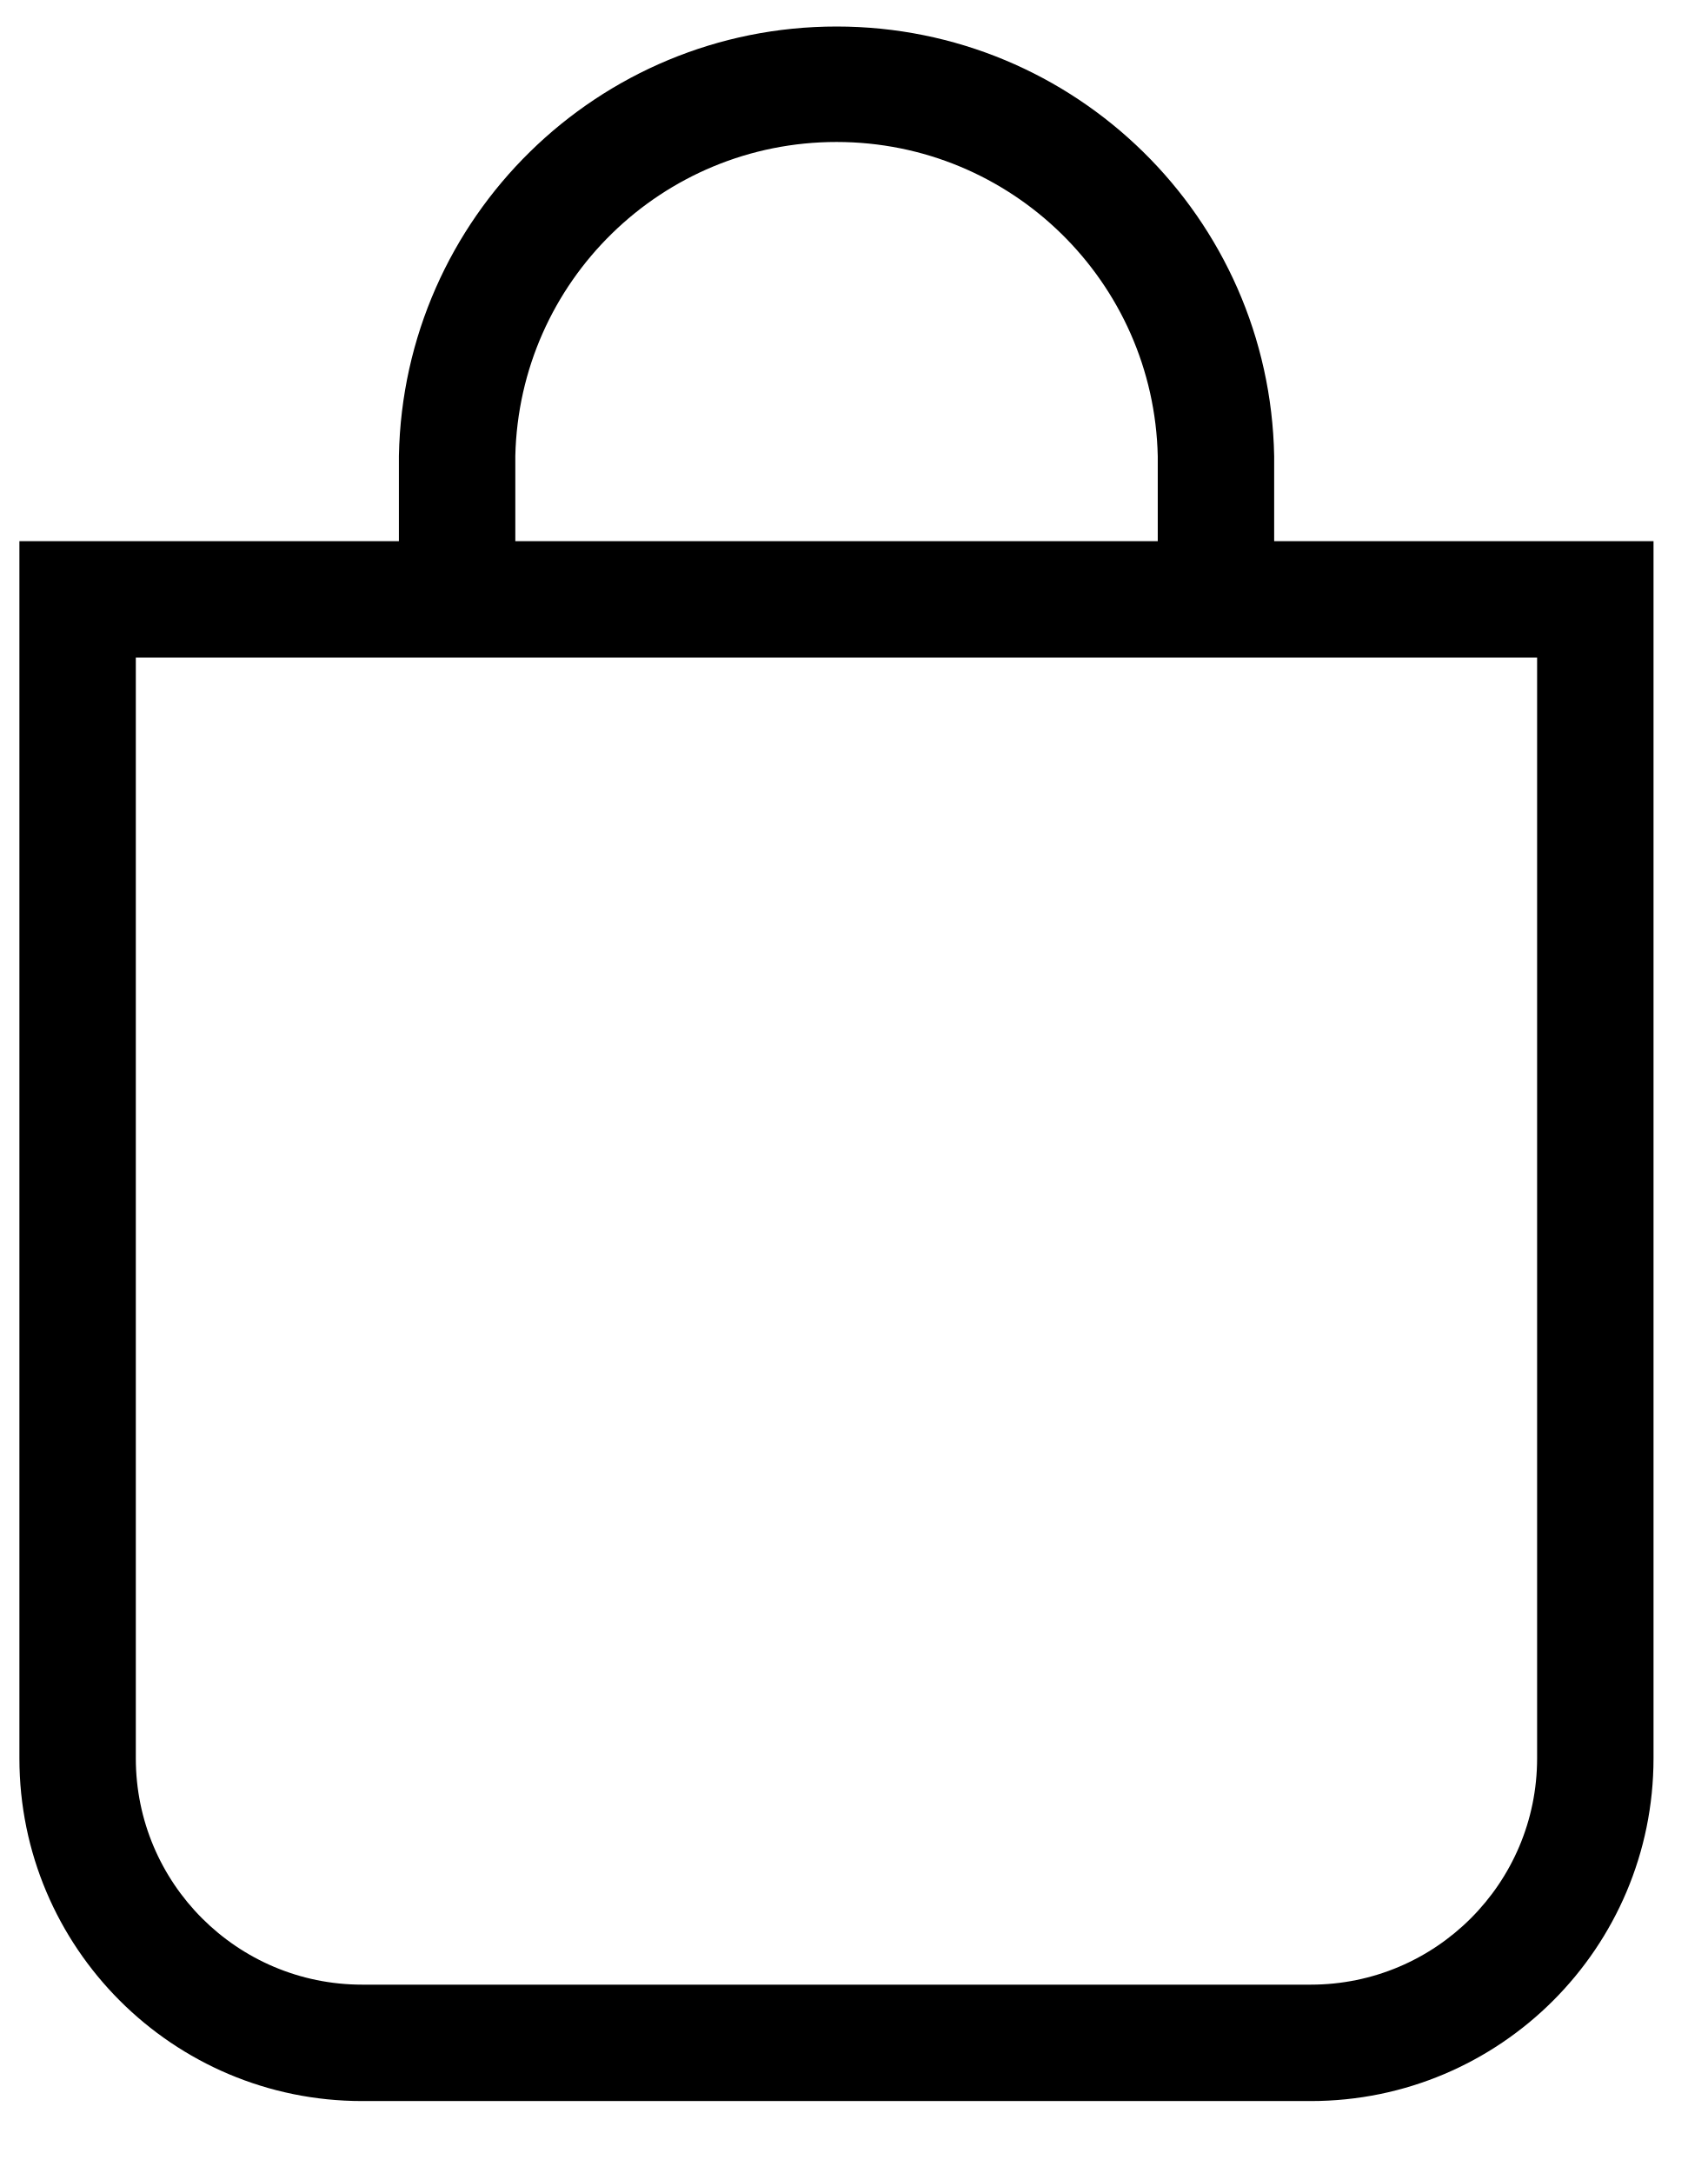
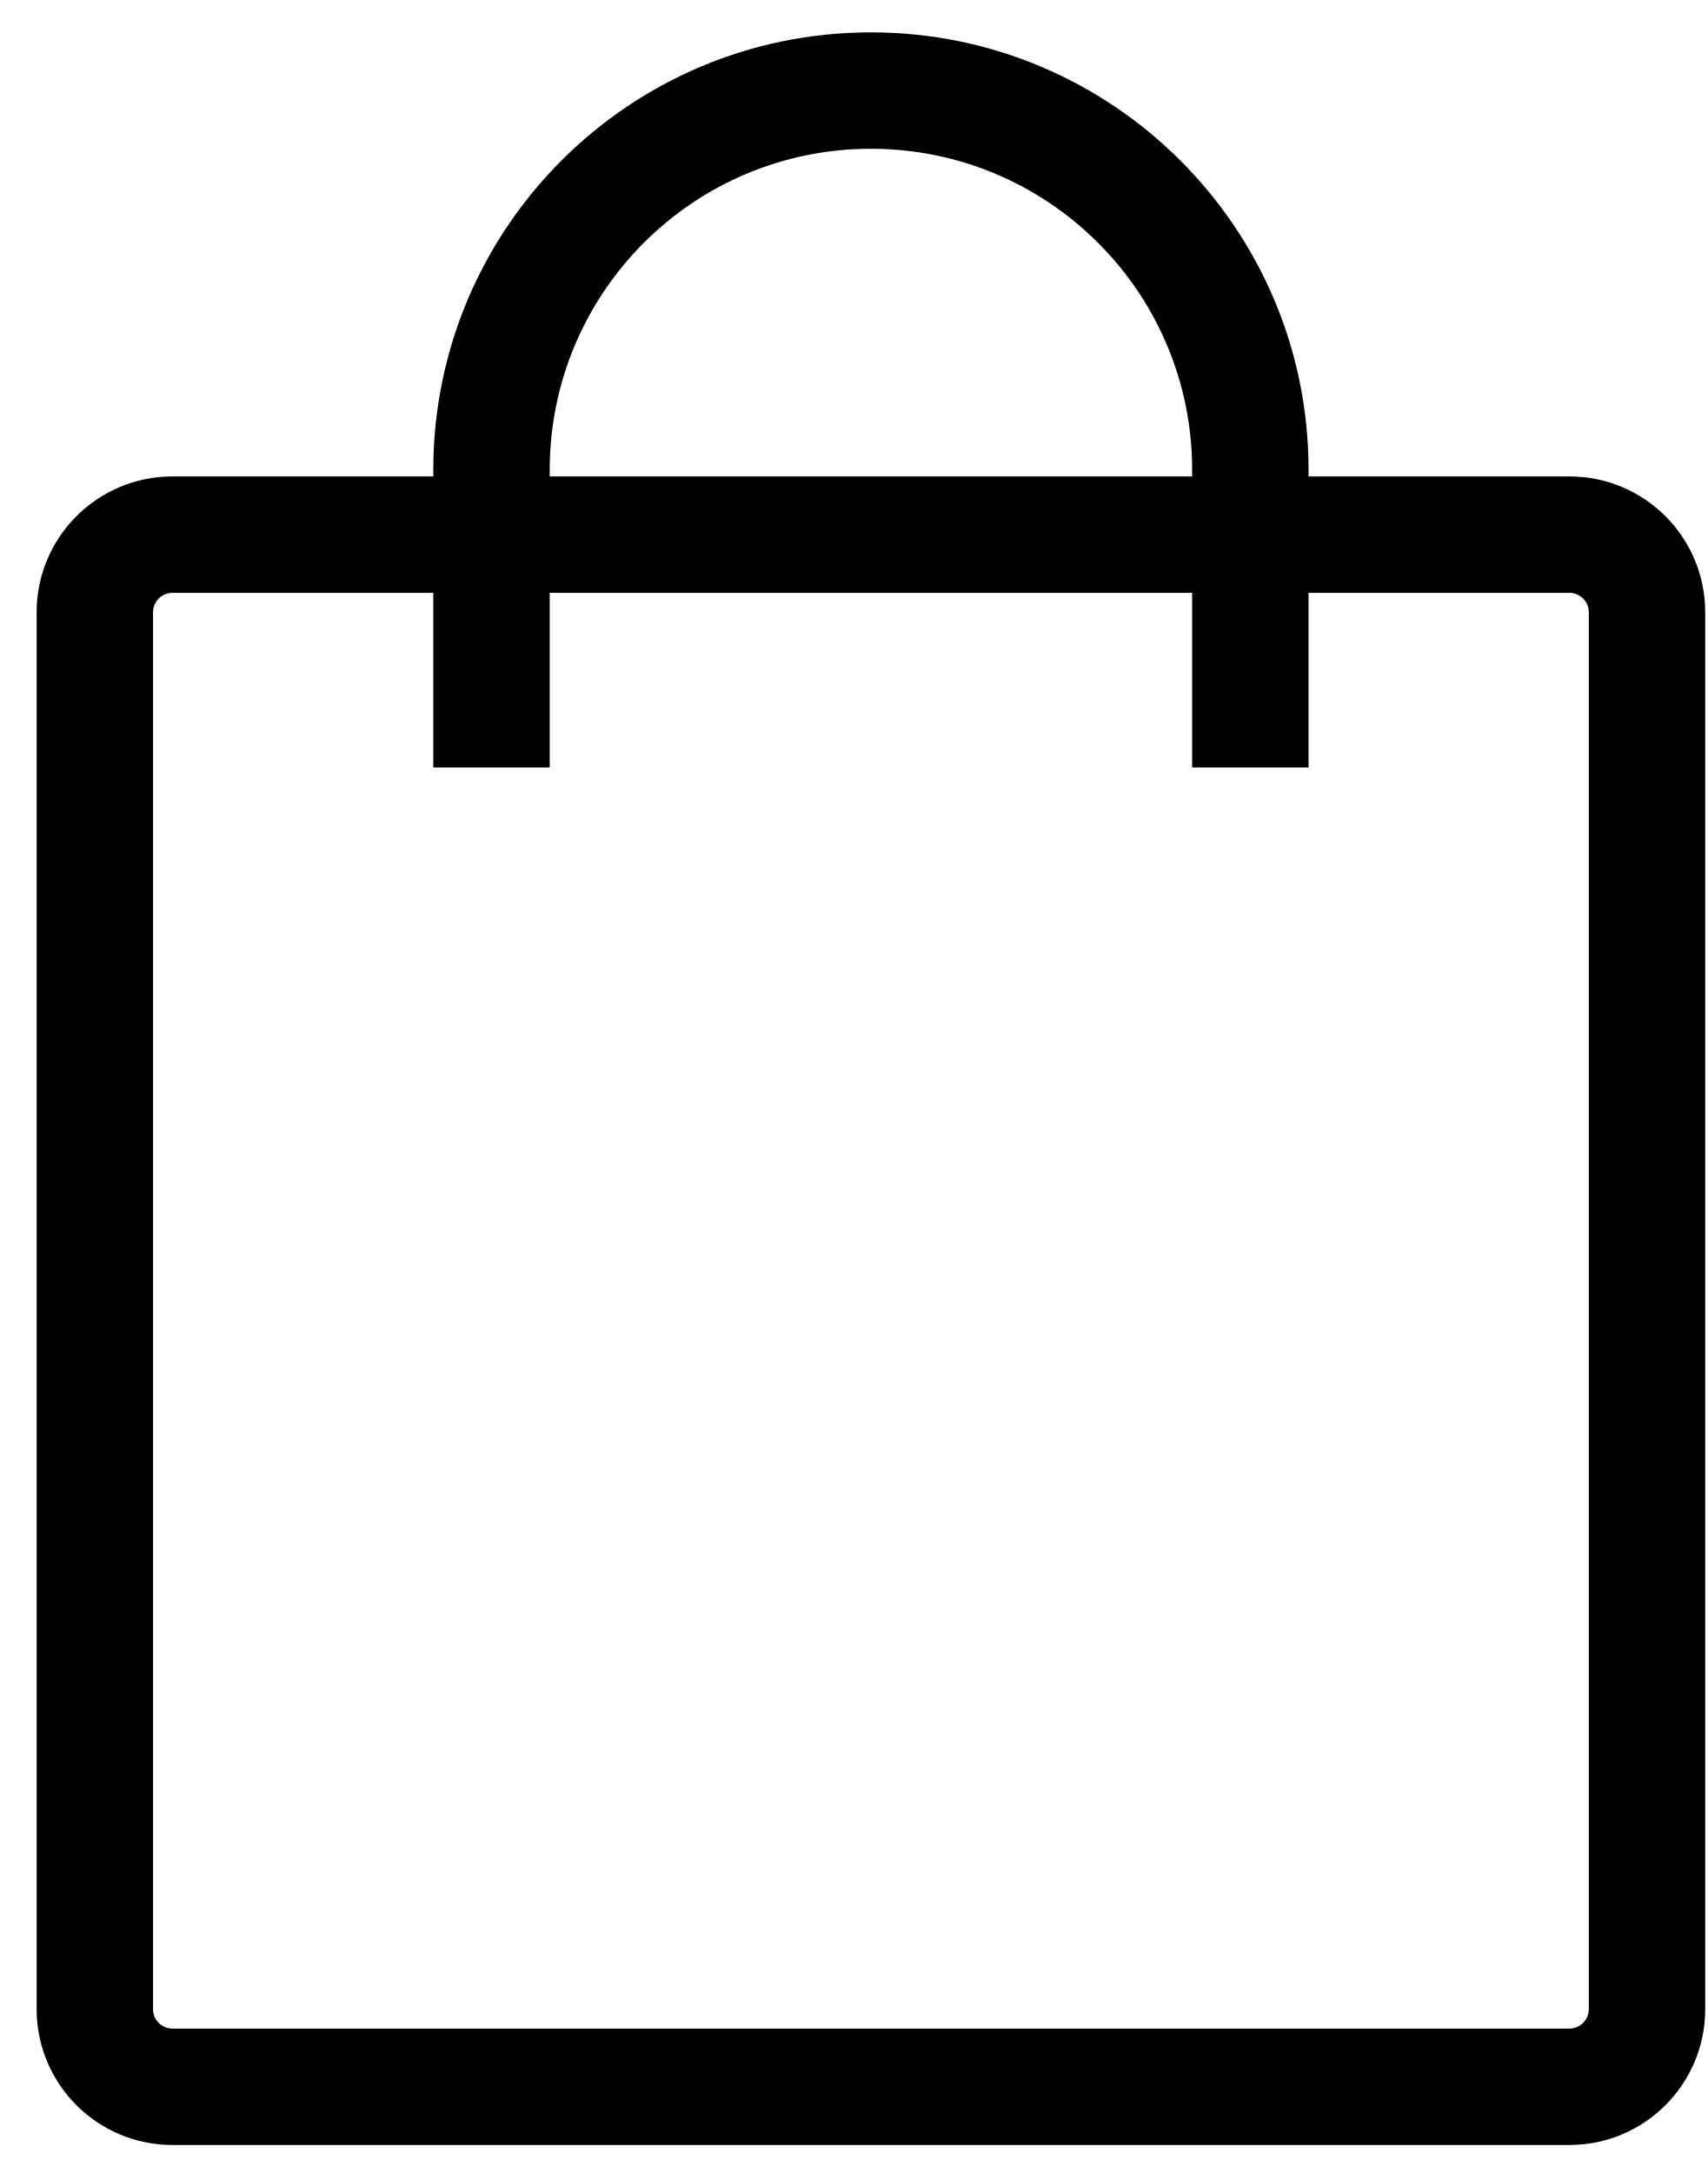
- <svg xmlns="http://www.w3.org/2000/svg" width="22" height="28" fill="none">
-   <path fill-rule="evenodd" clip-rule="evenodd" d="M5.14 6.973v-1.1a5.64 5.64 0 0 1 11.278.005v1.095h4.888v15.683a4.417 4.417 0 0 1-4.417 4.417H4.667A4.417 4.417 0 0 1 .25 22.656V6.973h4.89Zm1.5 0V5.877a4.14 4.14 0 0 1 8.278.003v1.093H6.641ZM1.75 22.656V8.473h18.056v14.183a2.917 2.917 0 0 1-2.917 2.917H4.667a2.917 2.917 0 0 1-2.917-2.917Z" fill="#000" />
+ <svg xmlns="http://www.w3.org/2000/svg" width="22" height="28" viewBox="0 0 22 28" fill="none">
+   <path fill-rule="evenodd" clip-rule="evenodd" d="M7.083 6.044C7.091 3.762 8.94 1.917 11.222 1.917C13.504 1.917 15.357 3.765 15.361 6.046V6.139H7.083V6.044ZM5.583 7.639V9.889H7.083V7.639H15.361V9.889H16.861V7.639H20.222C20.36 7.639 20.472 7.751 20.472 7.889V25.889C20.472 26.027 20.36 26.139 20.222 26.139H2.222C2.084 26.139 1.972 26.027 1.972 25.889V7.889C1.972 7.751 2.084 7.639 2.222 7.639H5.583ZM5.583 6.139V6.04C5.593 2.932 8.112 0.417 11.222 0.417C14.331 0.417 16.856 2.935 16.861 6.044L16.861 6.045V6.139H20.222C21.189 6.139 21.972 6.922 21.972 7.889V25.889C21.972 26.855 21.189 27.639 20.222 27.639H2.222C1.256 27.639 0.472 26.855 0.472 25.889V7.889C0.472 6.922 1.256 6.139 2.222 6.139H5.583Z" fill="black" />
</svg>
